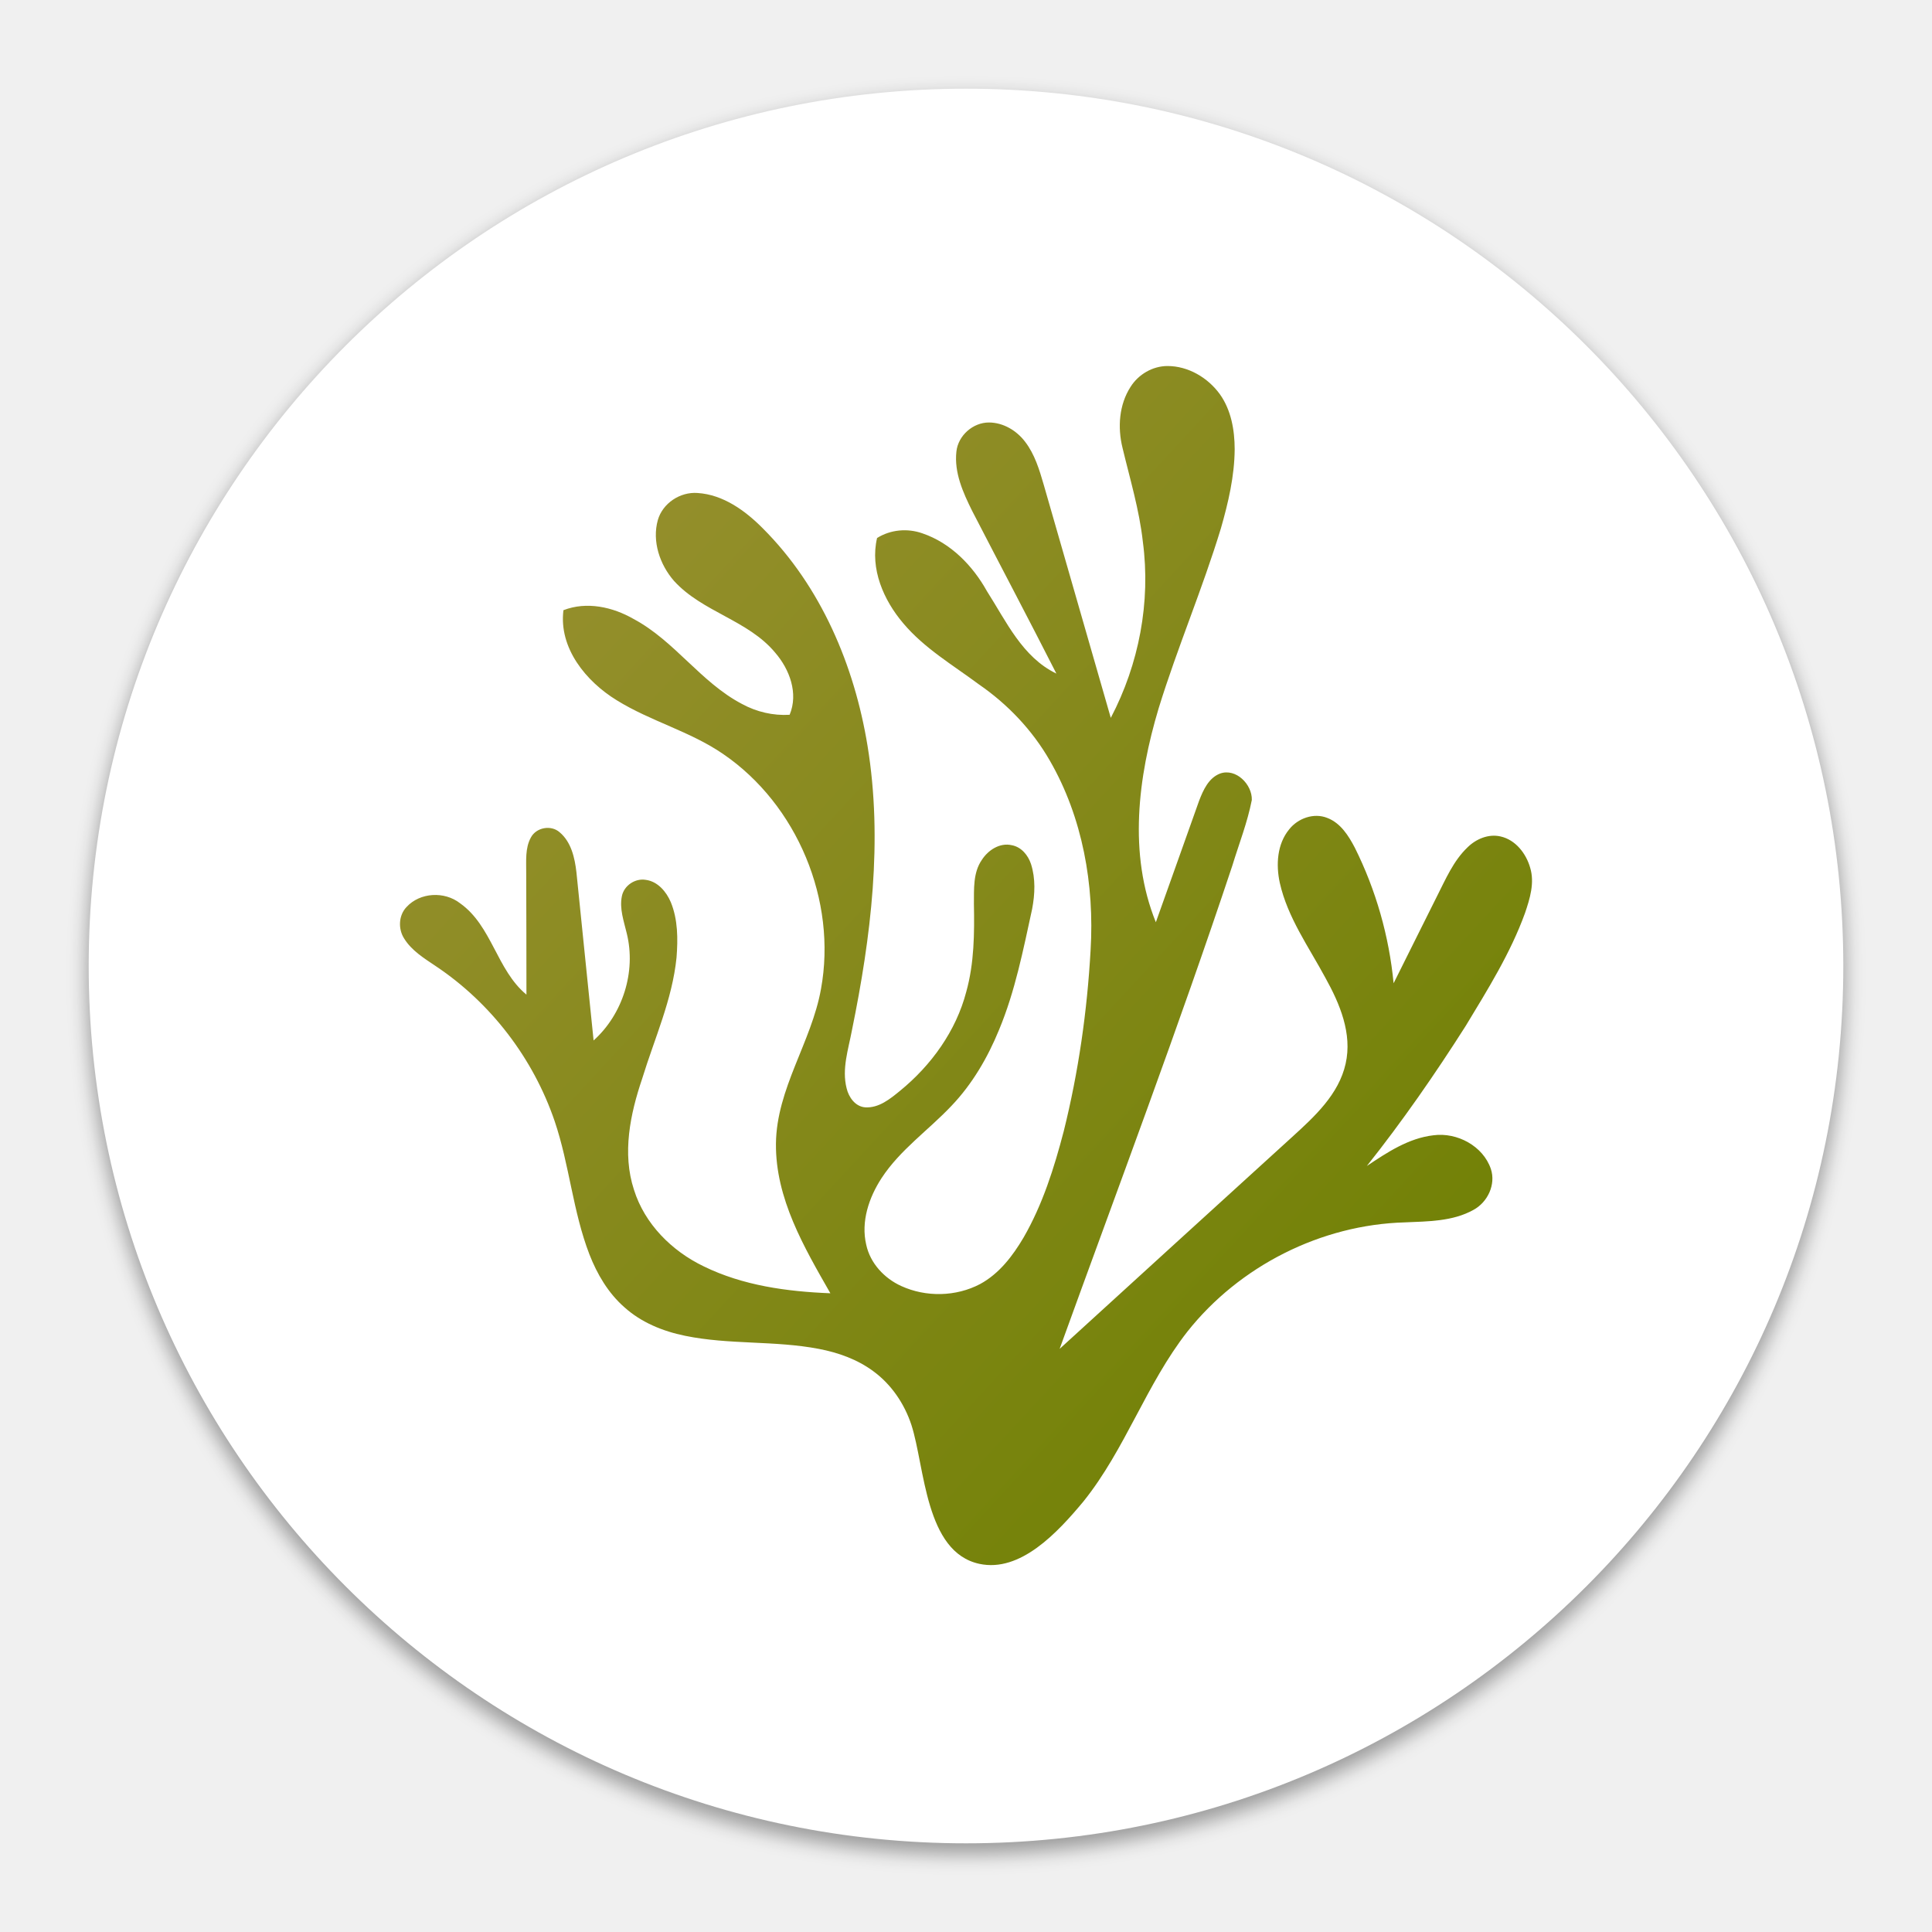
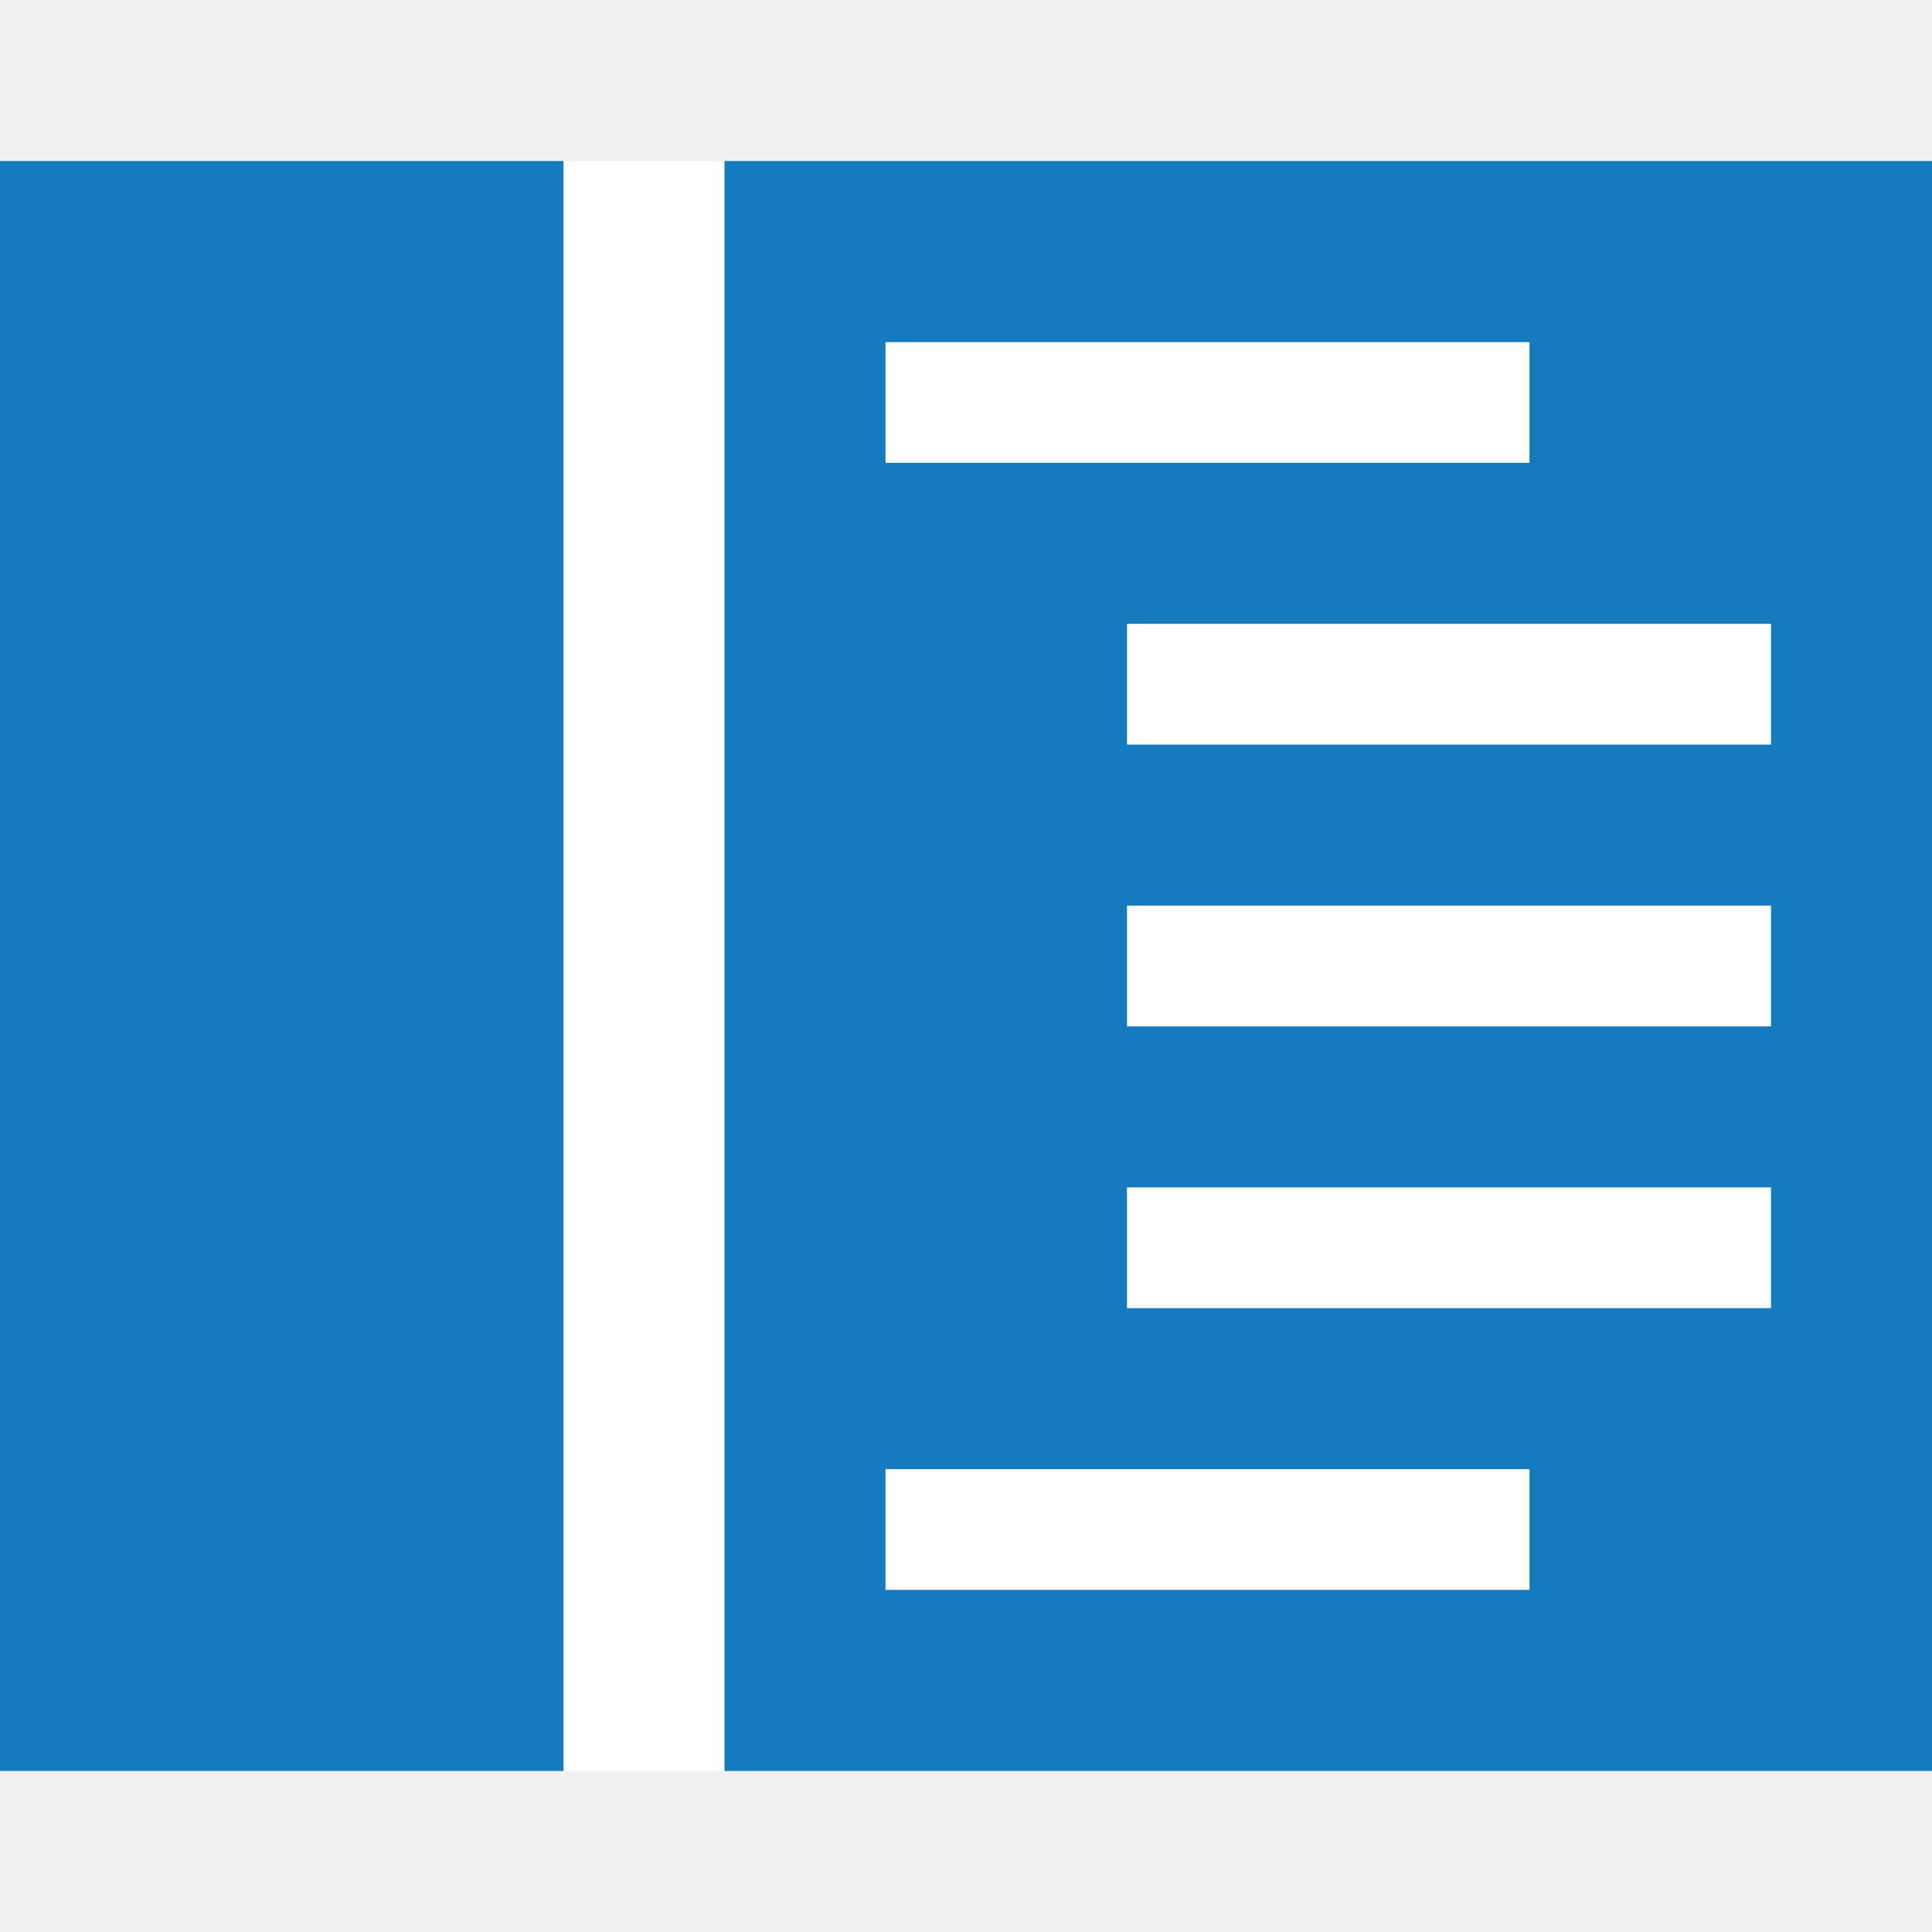
- <svg xmlns="http://www.w3.org/2000/svg" xmlns:xlink="http://www.w3.org/1999/xlink" width="1024px" height="1024px" viewBox="0 0 1024 1024" version="1.1">
-   <defs>
-     <circle id="path-1" cx="512" cy="512" r="465" />
-     <filter x="-2.0%" y="-1.5%" width="104.1%" height="104.1%" filterUnits="objectBoundingBox" id="filter-2">
-       <feMorphology radius="0.5" operator="dilate" in="SourceAlpha" result="shadowSpreadOuter1" />
-       <feOffset dx="0" dy="5" in="shadowSpreadOuter1" result="shadowOffsetOuter1" />
-       <feGaussianBlur stdDeviation="5" in="shadowOffsetOuter1" result="shadowBlurOuter1" />
-       <feColorMatrix values="0 0 0 0 0   0 0 0 0 0   0 0 0 0 0  0 0 0 0.35 0" type="matrix" in="shadowBlurOuter1" />
-     </filter>
-     <linearGradient x1="0%" y1="0%" x2="96.668%" y2="95.72%" id="linearGradient-3">
-       <stop stop-color="#9C9234" offset="0%" />
-       <stop stop-color="#6C7F00" offset="100%" />
-     </linearGradient>
-   </defs>
-   <g id="codium_blue_light" stroke="none" stroke-width="1" fill="none" fill-rule="evenodd">
-     <g id="Oval">
-       <use fill="black" fill-opacity="1" filter="url(#filter-2)" xlink:href="#path-1" />
-       <use fill="#FFFFFF" fill-rule="evenodd" xlink:href="#path-1" />
-     </g>
-     <path d="M599.252,204.99 C603.426,198.407 610.898,194.027 618.74,194 C629.73,193.973 640.185,200.145 646.549,208.931 C652.543,217.334 654.391,227.954 654.405,238.095 C654.309,252.355 651.024,266.369 647.11,280.014 C637.325,312.216 624.036,343.227 614.114,375.388 C603.18,411.888 597.938,452.561 612.623,488.801 C620.3,467.369 627.896,445.896 635.546,424.437 C637.722,418.772 640.582,412.326 646.659,409.999 C655.116,406.988 663.738,415.816 663.492,423.986 C661.179,435.892 656.69,447.238 653.159,458.816 C624.543,544.843 592.491,629.68 561.63,714.927 C602.673,677.401 643.839,640.012 684.937,602.555 C696.761,591.784 709.585,580.056 713.211,563.784 C716.824,547.813 710.105,531.965 702.482,518.252 C693.682,501.884 682.446,486.324 678.313,467.903 C676.233,458.364 676.863,447.388 683.295,439.574 C687.934,433.689 696.378,430.651 703.508,433.525 C710.543,436.207 714.785,442.968 718.111,449.345 C729.278,471.748 736.244,496.232 738.639,521.153 C746.262,505.771 753.981,490.443 761.617,475.074 C766.229,466.014 770.308,456.297 777.794,449.14 C782.31,444.678 788.893,441.873 795.27,443.323 C803.262,445.089 808.873,452.356 811.022,459.91 C813.458,467.93 810.885,476.278 808.299,483.901 C800.594,505.21 788.496,524.493 776.836,543.789 C760.577,569.34 743.306,594.275 724.461,617.992 C735.231,610.794 746.577,603.225 759.77,601.72 C772.251,600.05 786.046,607.359 790.179,619.539 C792.943,627.832 788.468,637.22 780.955,641.271 C769.938,647.416 756.896,647.334 744.647,647.881 C700.21,649.099 656.895,670.983 629.319,705.812 C607.559,733.594 596.446,768.109 574.358,795.658 C560.426,812.45 540.748,833.529 519.096,828.873 C490.26,822.672 490.26,777.607 483.075,755.272 C479.366,744.009 472.414,733.717 462.766,726.697 C454.336,720.47 444.236,716.898 434.026,714.941 C410.596,710.438 386.428,712.819 363.053,707.988 C351.352,705.607 339.828,700.913 330.892,692.825 C322.379,685.352 316.495,675.348 312.416,664.879 C303.603,642.079 301.81,617.335 293.982,594.248 C282.65,561.006 260.233,531.623 231.028,512.107 C224.87,507.947 218.178,503.896 214.195,497.409 C210.952,492.345 211.239,485.147 215.482,480.726 C222.639,472.939 235.572,472.296 243.838,478.742 C260.781,490.758 263.23,514.105 279.024,527.175 C279.051,505.606 278.941,484.052 278.9,462.497 C278.955,456.27 278.257,449.564 281.377,443.898 C284.21,438.534 292.052,437.083 296.61,441.106 C302.768,446.266 304.643,454.683 305.519,462.305 C308.584,492.017 311.54,521.742 314.62,551.467 C330.098,537.562 337.215,514.995 332.206,494.754 C330.687,488.294 328.223,481.643 329.619,474.937 C330.755,469.312 336.722,465.357 342.347,466.356 C348.669,467.218 353.186,472.638 355.553,478.208 C359.33,487.432 359.344,497.71 358.578,507.509 C356.333,529.83 346.89,550.44 340.376,571.68 C334.026,590.429 329.66,611.259 336.024,630.624 C341.69,648.73 356.06,663.045 372.92,671.161 C393.736,681.384 417.179,684.559 440.116,685.462 C426.171,661.061 411.007,635.236 411.267,606.209 C411.541,576.977 430.126,552.356 435.148,524.15 C443.702,477.346 422.585,426.477 383.266,399.626 C365.804,387.623 344.837,382.286 326.896,371.16 C310.665,361.224 296.089,343.542 298.635,323.411 C310.966,318.634 324.733,321.686 335.86,328.091 C357.606,339.696 371.442,361.703 393.298,373.13 C400.976,377.318 409.775,379.385 418.52,378.851 C423.256,367.506 418.52,354.792 410.884,345.951 C396.514,328.639 372.263,324.437 357.237,307.891 C349.709,299.256 345.508,286.911 348.669,275.621 C351.242,266.698 360.48,260.621 369.677,261.292 C383.294,262.14 395.022,270.667 404.328,280.055 C435.135,310.847 452.857,352.725 459.81,395.287 C468.021,445.486 461.644,496.697 451.53,546.129 C449.641,556.202 446.11,566.535 448.724,576.812 C449.847,581.575 453.282,586.488 458.551,586.912 C465.804,587.378 471.798,582.437 477.081,578.113 C493.599,564.619 506.724,546.458 512.143,525.656 C516.372,510.492 516.495,494.617 516.194,479.002 C516.276,471.187 515.702,462.565 520.368,455.805 C523.708,450.577 529.934,446.471 536.339,447.99 C541.362,448.948 544.92,453.3 546.453,457.967 C548.916,465.645 548.547,473.938 547.055,481.78 C542.334,503.403 538.064,525.314 529.51,545.842 C523.475,560.581 515.318,574.595 504.274,586.146 C492.094,599.051 477.054,609.398 467.241,624.438 C460.549,634.716 456.224,647.485 459.125,659.761 C461.247,669.559 468.705,677.552 477.697,681.63 C490.794,687.611 506.696,687.31 519.465,680.576 C529.592,675.102 536.791,665.632 542.525,655.901 C552.625,638.397 558.743,618.964 563.82,599.503 C571.634,568.081 576.233,535.865 578.039,503.54 C580.106,469.011 573.838,433.306 556.43,403.143 C547.178,386.994 534.095,373.24 518.808,362.716 C505.04,352.479 489.904,343.611 478.737,330.349 C468.295,318.06 461.055,301.473 464.86,285.16 C472.004,280.671 481.022,279.891 488.933,282.696 C503.864,287.773 515.551,299.762 523.092,313.324 C533.329,329.309 541.868,348.332 559.906,357.009 C545.235,328.146 530.099,299.529 515.25,270.762 C510.419,261.046 505.656,250.426 506.915,239.313 C507.832,230.842 515.702,223.889 524.2,223.93 C531.741,223.958 538.816,228.2 543.305,234.112 C548.437,240.764 550.887,248.961 553.2,256.926 C565.038,298.12 576.862,339.3 588.741,380.479 C603.672,352.041 609.981,319.086 605.739,287.171 C603.878,270.256 598.91,253.915 594.968,237.411 C592.286,226.613 593.093,214.501 599.252,204.99 Z" id="Shape" fill="url(#linearGradient-3)" fill-rule="nonzero" />
-   </g>
+ <svg xmlns="http://www.w3.org/2000/svg" id="Layer_1" viewBox="0 0 1024 1024">
+   <style>.st0{fill:#f6f6f6;fill-opacity:0}.st1{fill:#fff}.st2{fill:#167abf}</style>
+   <path class="st0" d="M1024 1024H0V0h1024v1024z" />
+   <path class="st1" d="M1024 85.333v853.333H0V85.333h1024z" />
+   <path class="st2" d="M0 85.333h298.667v853.333H0V85.333zm1024 0v853.333H384V85.333h640zm-554.667 160h341.333v-64H469.333v64zm341.334 533.334H469.333v64h341.333l.001-64zm128-149.334H597.333v64h341.333l.001-64zm0-149.333H597.333v64h341.333l.001-64zm0-149.333H597.333v64h341.333l.001-64z" />
</svg>
